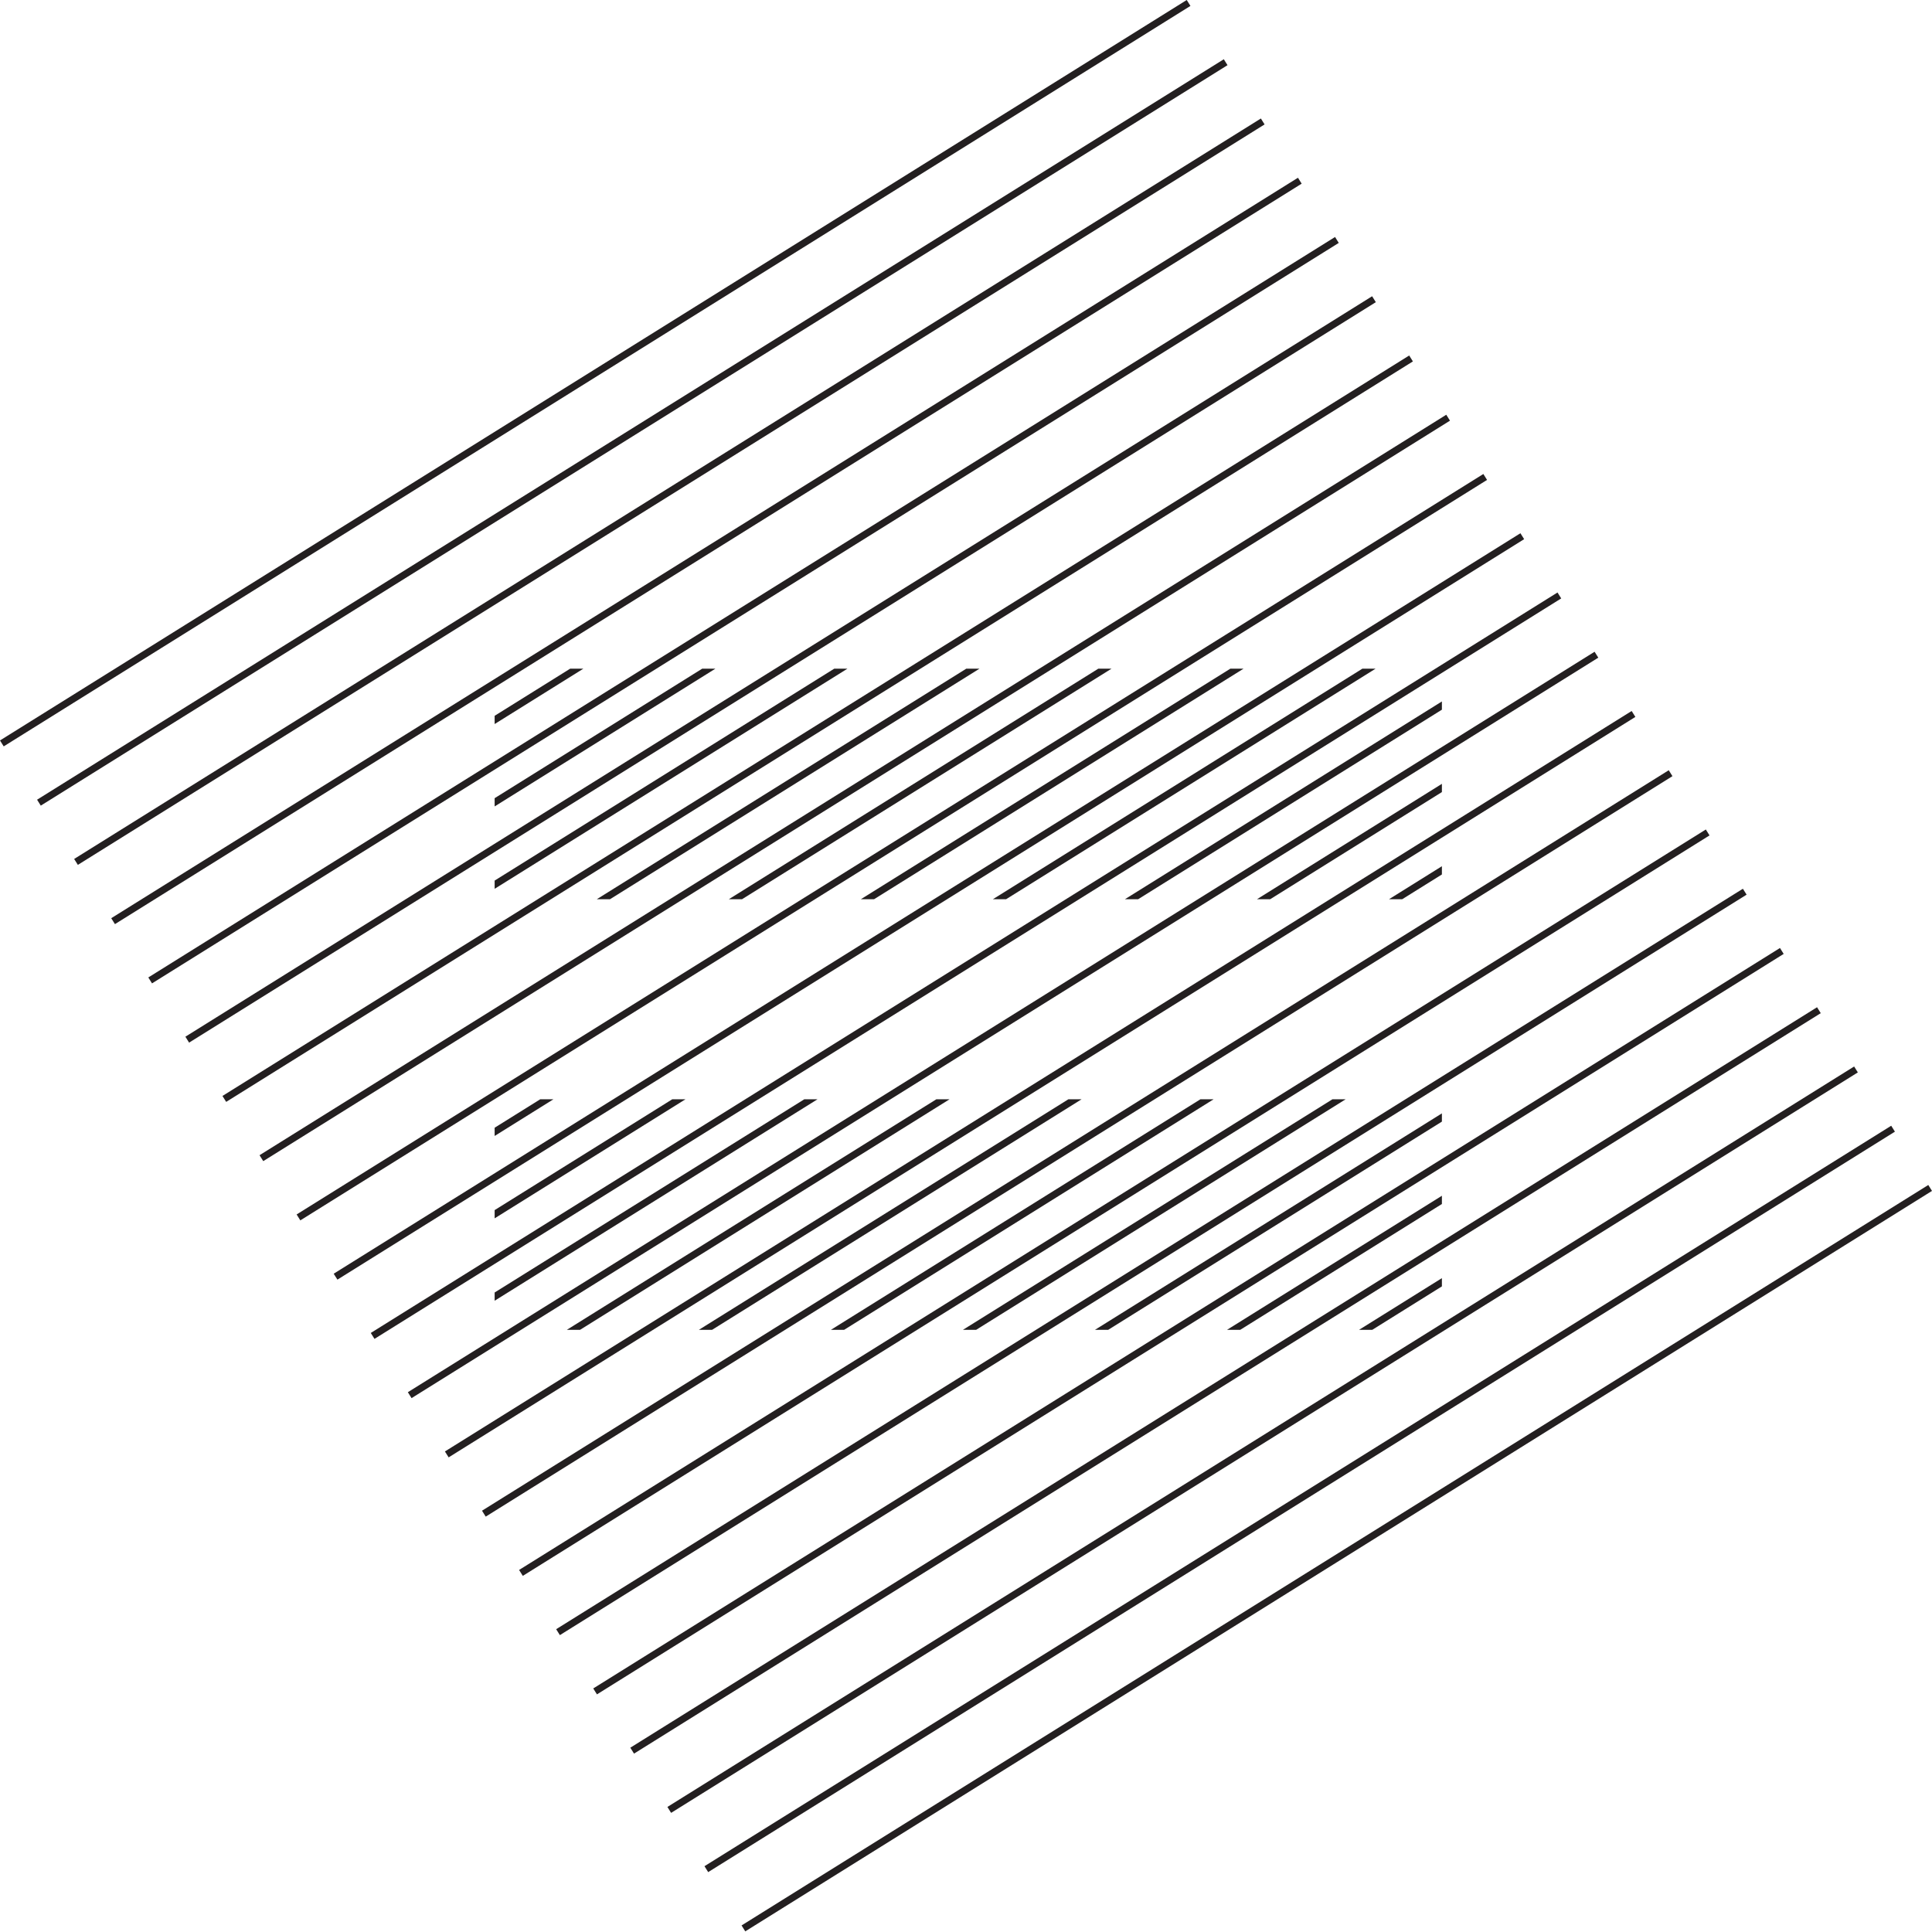
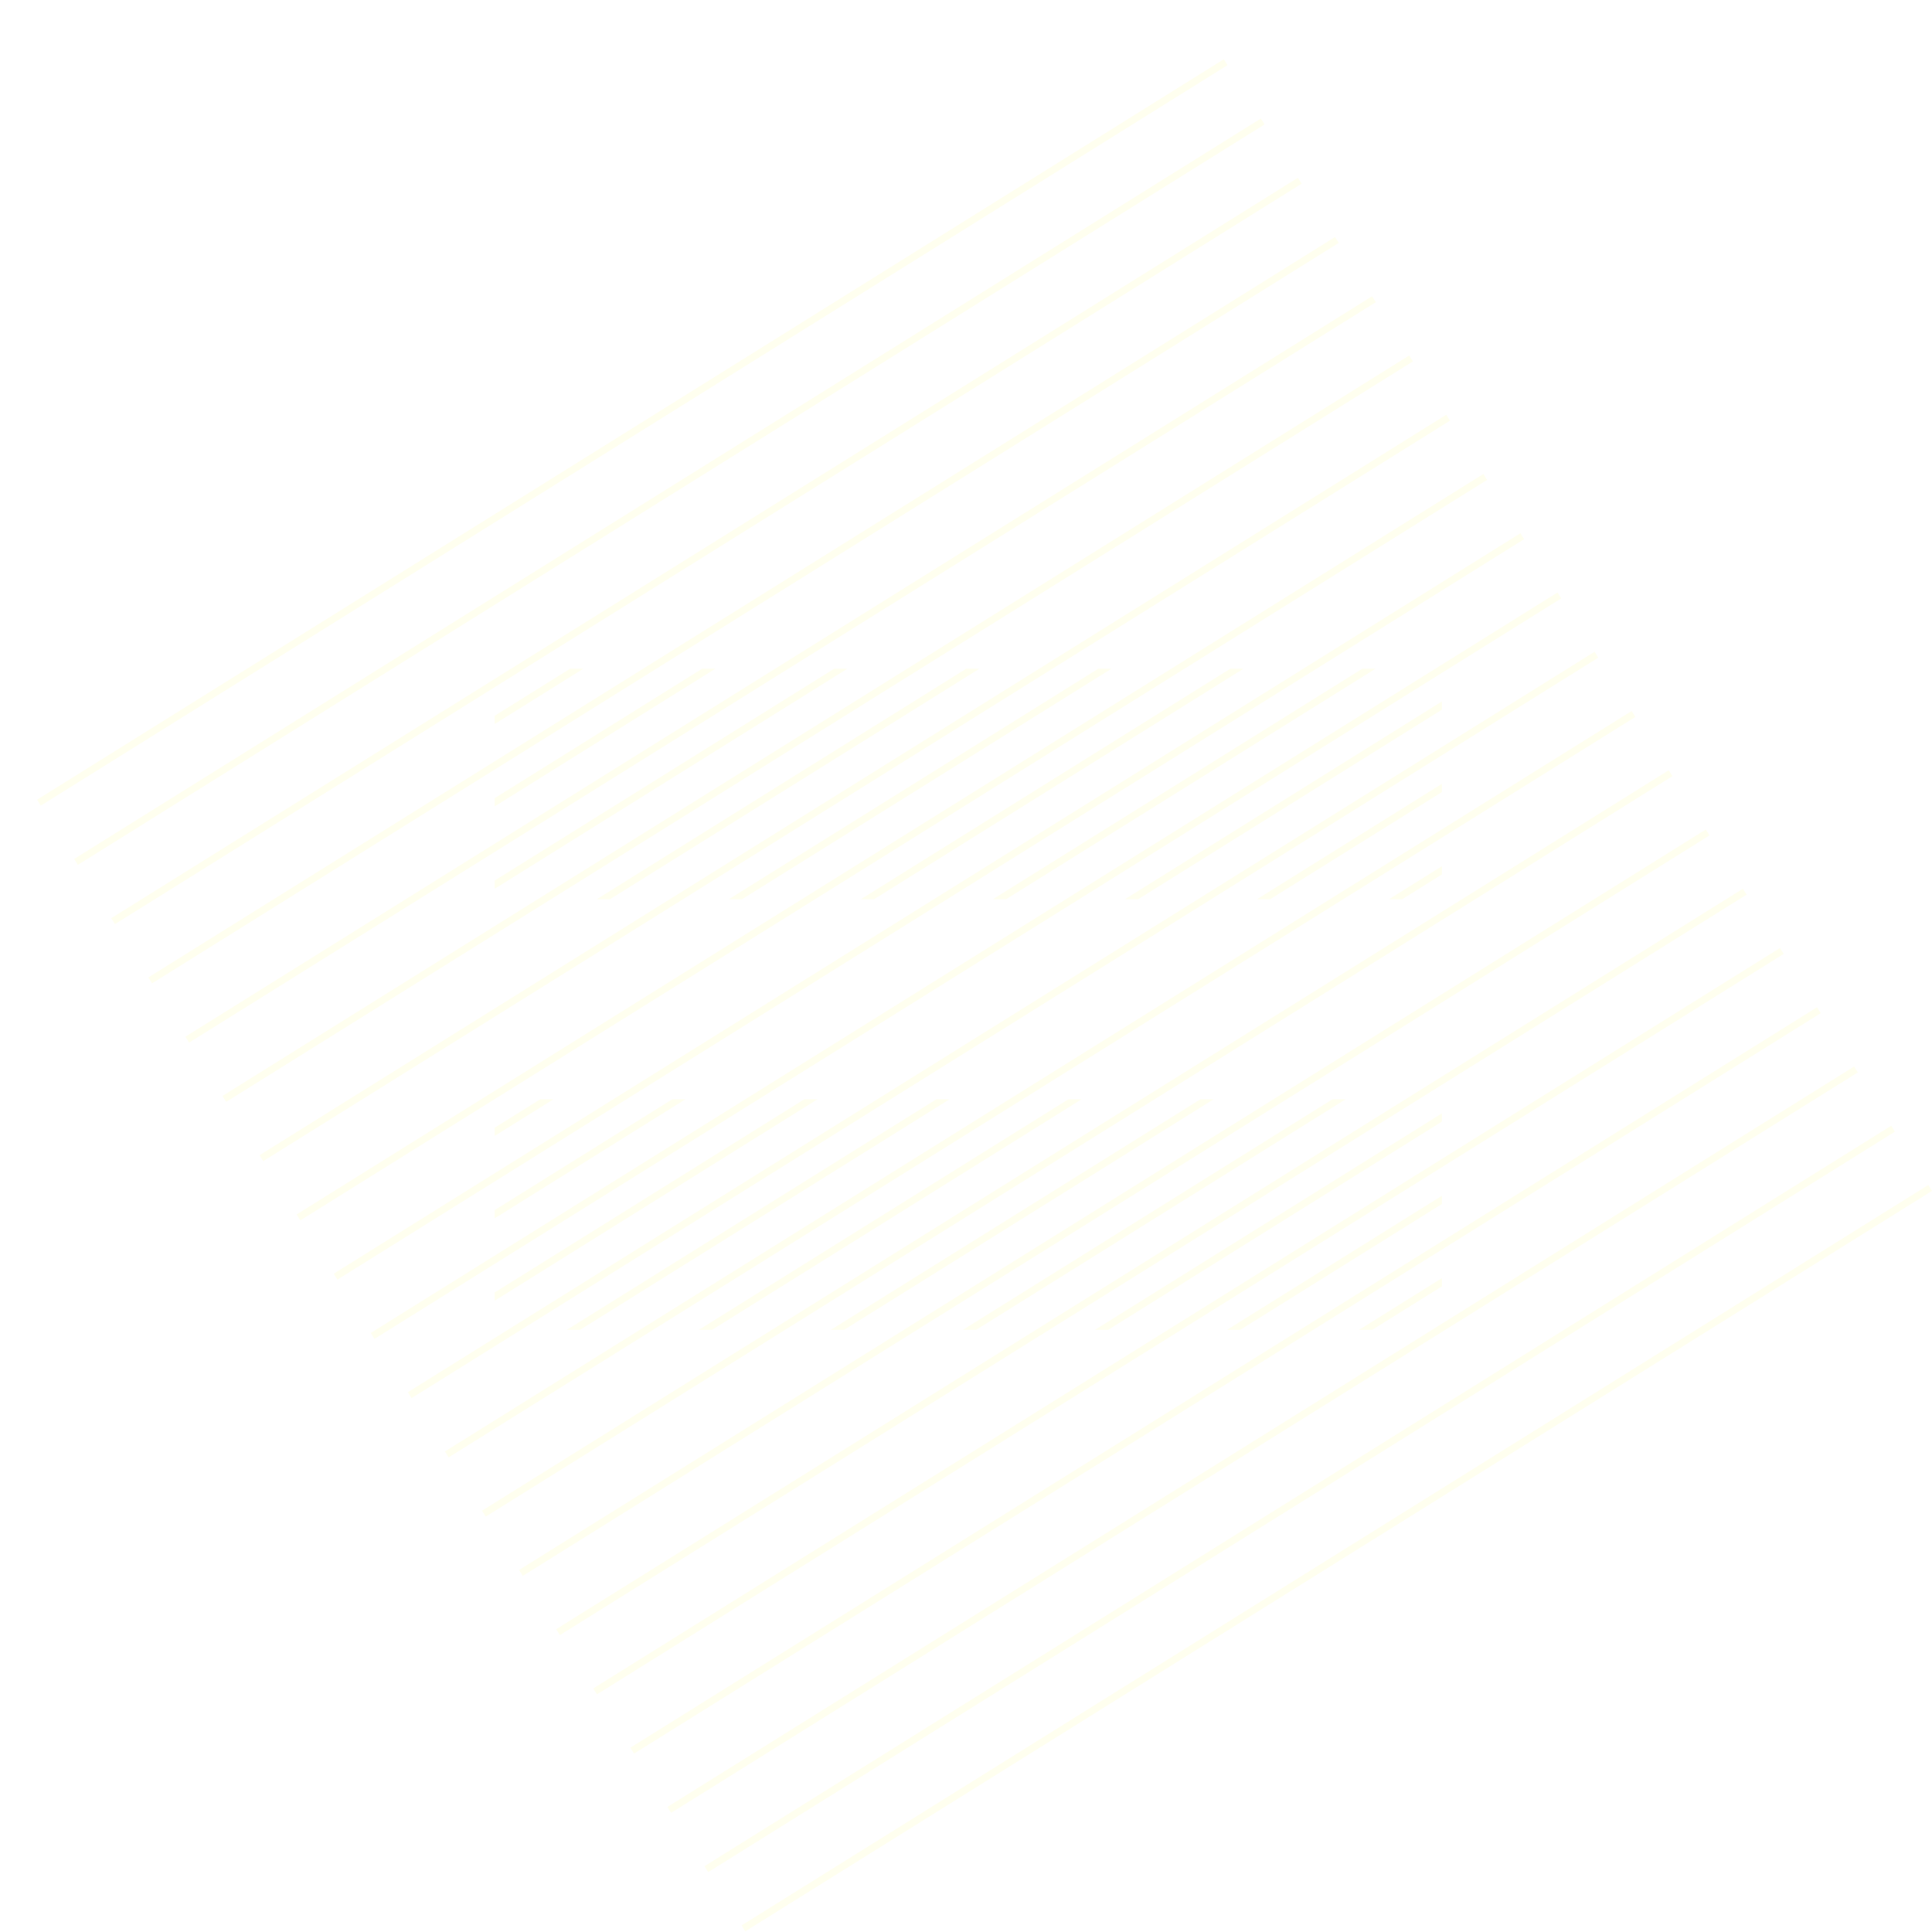
<svg xmlns="http://www.w3.org/2000/svg" width="234.257mm" height="234.18mm" viewBox="0 0 830.043 829.773" id="svg4289" version="1.1">
  <defs id="defs4291">
    <clipPath clipPathUnits="userSpaceOnUse" id="clipPath3617">
      <path d="m 823,258 222,0 0,86 -222,0 0,-86 z" id="path3619" />
    </clipPath>
    <clipPath clipPathUnits="userSpaceOnUse" id="clipPath3549">
      <path d="m 551.009,479.936 325.576,0 0,79.241 -325.576,0 0,-79.241 z" id="path3551" />
    </clipPath>
    <clipPath clipPathUnits="userSpaceOnUse" id="clipPath3481">
      <path d="m 551.009,627.928 325.576,0 0,79.243 -325.576,0 0,-79.243 z" id="path3483" />
    </clipPath>
    <clipPath clipPathUnits="userSpaceOnUse" id="clipPath3393">
      <path d="m 381,263 668,0 0,674 -668,0 0,-674 z" id="path3395" />
    </clipPath>
    <clipPath clipPathUnits="userSpaceOnUse" id="clipPath3381">
      <path d="m 381,263 668,0 0,674 -668,0 0,-674 z" id="path3383" />
    </clipPath>
  </defs>
  <g id="layer1" transform="translate(60.73571,-113.7015)">
-     <g transform="matrix(1.25,0,0,-1.25,-536.9857,1284.951)" id="g3377">
-       <g id="g3379" clip-path="url(#clipPath3381)">
-         <g id="g3385" transform="matrix(2.40485,0,0,2.401303,381.6363,681.4832)">
-           <path d="M 0,0 169.609,105.984" style="fill:none;stroke:#231f20;stroke-width:1;stroke-linecap:butt;stroke-linejoin:miter;stroke-miterlimit:10;stroke-dasharray:none;stroke-opacity:1" id="path3387" />
+     <g transform="matrix(1.25,0,0,-1.25,-536.9857,1284.951)" id="g3389" style="fill:none;fill-opacity:1;stroke:#ffffef;stroke-opacity:1">
+       <g id="g3391" clip-path="url(#clipPath3393)" style="fill:none;fill-opacity:1;stroke:#ffffef;stroke-opacity:1">
+         <g id="g3397" transform="matrix(2.40485,0,0,2.401303,394.3794,661.1192)" style="fill:none;fill-opacity:1;stroke:#ffffef;stroke-opacity:1">
+           <path d="M 0,0 169.609,105.984" style="fill:none;stroke:#ffffef;stroke-width:1;stroke-linecap:butt;stroke-linejoin:miter;stroke-miterlimit:10;stroke-dasharray:none;stroke-opacity:1;fill-opacity:1" id="path3399" />
+         </g>
+         <g id="g3401" transform="matrix(2.40485,0,0,2.401303,407.1222,640.7549)" style="fill:none;fill-opacity:1;stroke:#ffffef;stroke-opacity:1">
+           <path d="M 0,0 169.609,105.984" style="fill:none;stroke:#ffffef;stroke-width:1;stroke-linecap:butt;stroke-linejoin:miter;stroke-miterlimit:10;stroke-dasharray:none;stroke-opacity:1;fill-opacity:1" id="path3403" />
+         </g>
+         <g id="g3405" transform="matrix(2.40485,0,0,2.401303,419.8674,620.3907)" style="fill:none;fill-opacity:1;stroke:#ffffef;stroke-opacity:1">
+           <path d="M 0,0 169.609,105.984" style="fill:none;stroke:#ffffef;stroke-width:1;stroke-linecap:butt;stroke-linejoin:miter;stroke-miterlimit:10;stroke-dasharray:none;stroke-opacity:1;fill-opacity:1" id="path3407" />
+         </g>
+         <g id="g3409" transform="matrix(2.40485,0,0,2.401303,432.6127,600.0267)" style="fill:none;fill-opacity:1;stroke:#ffffef;stroke-opacity:1">
+           <path d="M 0,0 169.609,105.984" style="fill:none;stroke:#ffffef;stroke-width:1;stroke-linecap:butt;stroke-linejoin:miter;stroke-miterlimit:10;stroke-dasharray:none;stroke-opacity:1;fill-opacity:1" id="path3411" />
+         </g>
+         <g id="g3413" transform="matrix(2.40485,0,0,2.401303,445.3555,579.6624)" style="fill:none;fill-opacity:1;stroke:#ffffef;stroke-opacity:1">
+           <path d="M 0,0 169.609,105.984" style="fill:none;stroke:#ffffef;stroke-width:1;stroke-linecap:butt;stroke-linejoin:miter;stroke-miterlimit:10;stroke-dasharray:none;stroke-opacity:1;fill-opacity:1" id="path3415" />
+         </g>
+         <g id="g3417" transform="matrix(2.40485,0,0,2.401303,458.0985,559.2958)" style="fill:none;fill-opacity:1;stroke:#ffffef;stroke-opacity:1">
+           <path d="M 0,0 169.609,105.985" style="fill:none;stroke:#ffffef;stroke-width:1;stroke-linecap:butt;stroke-linejoin:miter;stroke-miterlimit:10;stroke-dasharray:none;stroke-opacity:1;fill-opacity:1" id="path3419" />
+         </g>
+         <g id="g3421" transform="matrix(2.40485,0,0,2.401303,470.8413,538.9318)" style="fill:none;fill-opacity:1;stroke:#ffffef;stroke-opacity:1">
+           <path d="M 0,0 169.609,105.985" style="fill:none;stroke:#ffffef;stroke-width:1;stroke-linecap:butt;stroke-linejoin:miter;stroke-miterlimit:10;stroke-dasharray:none;stroke-opacity:1;fill-opacity:1" id="path3423" />
+         </g>
+         <g id="g3425" transform="matrix(2.40485,0,0,2.401303,483.5866,518.5675)" style="fill:none;fill-opacity:1;stroke:#ffffef;stroke-opacity:1">
+           <path d="M 0,0 169.609,105.985" style="fill:none;stroke:#ffffef;stroke-width:1;stroke-linecap:butt;stroke-linejoin:miter;stroke-miterlimit:10;stroke-dasharray:none;stroke-opacity:1;fill-opacity:1" id="path3427" />
+         </g>
+         <g id="g3429" transform="matrix(2.40485,0,0,2.401303,496.3318,498.2033)" style="fill:none;fill-opacity:1;stroke:#ffffef;stroke-opacity:1">
+           <path d="M 0,0 169.609,105.985" style="fill:none;stroke:#ffffef;stroke-width:1;stroke-linecap:butt;stroke-linejoin:miter;stroke-miterlimit:10;stroke-dasharray:none;stroke-opacity:1;fill-opacity:1" id="path3431" />
+         </g>
+         <g id="g3433" transform="matrix(2.40485,0,0,2.401303,509.0746,477.8393)" style="fill:none;fill-opacity:1;stroke:#ffffef;stroke-opacity:1">
+           <path d="M 0,0 169.609,105.985" style="fill:none;stroke:#ffffef;stroke-width:1;stroke-linecap:butt;stroke-linejoin:miter;stroke-miterlimit:10;stroke-dasharray:none;stroke-opacity:1;fill-opacity:1" id="path3435" />
+         </g>
+         <g id="g3437" transform="matrix(2.40485,0,0,2.401303,521.8177,457.475)" style="fill:none;fill-opacity:1;stroke:#ffffef;stroke-opacity:1">
+           <path d="M 0,0 169.609,105.984" style="fill:none;stroke:#ffffef;stroke-width:1;stroke-linecap:butt;stroke-linejoin:miter;stroke-miterlimit:10;stroke-dasharray:none;stroke-opacity:1;fill-opacity:1" id="path3439" />
+         </g>
+         <g id="g3441" transform="matrix(2.40485,0,0,2.401303,534.5605,437.1108)" style="fill:none;fill-opacity:1;stroke:#ffffef;stroke-opacity:1">
+           <path d="M 0,0 169.609,105.984" style="fill:none;stroke:#ffffef;stroke-width:1;stroke-linecap:butt;stroke-linejoin:miter;stroke-miterlimit:10;stroke-dasharray:none;stroke-opacity:1;fill-opacity:1" id="path3443" />
+         </g>
+         <g id="g3445" transform="matrix(2.40485,0,0,2.401303,547.3057,416.7468)" style="fill:none;fill-opacity:1;stroke:#ffffef;stroke-opacity:1">
+           <path d="M 0,0 169.609,105.984" style="fill:none;stroke:#ffffef;stroke-width:1;stroke-linecap:butt;stroke-linejoin:miter;stroke-miterlimit:10;stroke-dasharray:none;stroke-opacity:1;fill-opacity:1" id="path3447" />
+         </g>
+         <g id="g3449" transform="matrix(2.40485,0,0,2.401303,560.0509,396.3825)" style="fill:none;fill-opacity:1;stroke:#ffffef;stroke-opacity:1">
+           <path d="M 0,0 169.609,105.984" style="fill:none;stroke:#ffffef;stroke-width:1;stroke-linecap:butt;stroke-linejoin:miter;stroke-miterlimit:10;stroke-dasharray:none;stroke-opacity:1;fill-opacity:1" id="path3451" />
+         </g>
+         <g id="g3453" transform="matrix(2.40485,0,0,2.401303,572.7938,376.0183)" style="fill:none;fill-opacity:1;stroke:#ffffef;stroke-opacity:1">
+           <path d="M 0,0 169.609,105.984" style="fill:none;stroke:#ffffef;stroke-width:1;stroke-linecap:butt;stroke-linejoin:miter;stroke-miterlimit:10;stroke-dasharray:none;stroke-opacity:1;fill-opacity:1" id="path3455" />
+         </g>
+         <g id="g3457" transform="matrix(2.40485,0,0,2.401303,585.5368,355.6543)" style="fill:none;fill-opacity:1;stroke:#ffffef;stroke-opacity:1">
+           <path d="M 0,0 169.609,105.984" style="fill:none;stroke:#ffffef;stroke-width:1;stroke-linecap:butt;stroke-linejoin:miter;stroke-miterlimit:10;stroke-dasharray:none;stroke-opacity:1;fill-opacity:1" id="path3459" />
+         </g>
+         <g id="g3461" transform="matrix(2.40485,0,0,2.401303,598.2796,335.29)" style="fill:none;fill-opacity:1;stroke:#ffffef;stroke-opacity:1">
+           <path d="M 0,0 169.609,105.984" style="fill:none;stroke:#ffffef;stroke-width:1;stroke-linecap:butt;stroke-linejoin:miter;stroke-miterlimit:10;stroke-dasharray:none;stroke-opacity:1;fill-opacity:1" id="path3463" />
+         </g>
+         <g id="g3465" transform="matrix(2.40485,0,0,2.401303,611.0249,314.9258)" style="fill:none;fill-opacity:1;stroke:#ffffef;stroke-opacity:1">
+           <path d="M 0,0 169.609,105.984" style="fill:none;stroke:#ffffef;stroke-width:1;stroke-linecap:butt;stroke-linejoin:miter;stroke-miterlimit:10;stroke-dasharray:none;stroke-opacity:1;fill-opacity:1" id="path3467" />
+         </g>
+         <g id="g3469" transform="matrix(2.40485,0,0,2.401303,623.7701,294.5639)" style="fill:none;fill-opacity:1;stroke:#ffffef;stroke-opacity:1">
+           <path d="M 0,0 169.609,105.983" style="fill:none;stroke:#ffffef;stroke-width:1;stroke-linecap:butt;stroke-linejoin:miter;stroke-miterlimit:10;stroke-dasharray:none;stroke-opacity:1;fill-opacity:1" id="path3471" />
+         </g>
+         <g id="g3473" transform="matrix(2.40485,0,0,2.401303,636.5129,274.1999)" style="fill:none;fill-opacity:1;stroke:#ffffef;stroke-opacity:1">
+           <path d="M 0,0 169.609,105.983" style="fill:none;stroke:#ffffef;stroke-width:1;stroke-linecap:butt;stroke-linejoin:miter;stroke-miterlimit:10;stroke-dasharray:none;stroke-opacity:1;fill-opacity:1" id="path3475" />
        </g>
      </g>
    </g>
-     <g transform="matrix(1.25,0,0,-1.25,-536.9857,1284.951)" id="g3389">
-       <g id="g3391" clip-path="url(#clipPath3393)">
-         <g id="g3397" transform="matrix(2.40485,0,0,2.401303,394.3794,661.1192)">
-           <path d="M 0,0 169.609,105.984" style="fill:none;stroke:#231f20;stroke-width:1;stroke-linecap:butt;stroke-linejoin:miter;stroke-miterlimit:10;stroke-dasharray:none;stroke-opacity:1" id="path3399" />
+     <g transform="matrix(1.25,0,0,-1.25,-536.9857,1284.951)" id="g3477" style="fill:none;fill-opacity:1;stroke:#ffffef;stroke-opacity:1">
+       <g id="g3479" clip-path="url(#clipPath3481)" style="fill:none;fill-opacity:1;stroke:#ffffef;stroke-opacity:1">
+         <g id="g3485" transform="matrix(2.40485,0,0,2.401303,385.6031,671.3012)" style="fill:none;fill-opacity:1;stroke:#ffffef;stroke-opacity:1">
+           <path d="M 0,0 169.609,105.984" style="fill:none;stroke:#ffffef;stroke-width:1;stroke-linecap:butt;stroke-linejoin:miter;stroke-miterlimit:10;stroke-dasharray:none;stroke-opacity:1;fill-opacity:1" id="path3487" />
        </g>
-         <g id="g3401" transform="matrix(2.40485,0,0,2.401303,407.1222,640.7549)">
-           <path d="M 0,0 169.609,105.984" style="fill:none;stroke:#231f20;stroke-width:1;stroke-linecap:butt;stroke-linejoin:miter;stroke-miterlimit:10;stroke-dasharray:none;stroke-opacity:1" id="path3403" />
+         <g id="g3489" transform="matrix(2.40485,0,0,2.401303,398.3483,650.9369)" style="fill:none;fill-opacity:1;stroke:#ffffef;stroke-opacity:1">
+           <path d="M 0,0 169.609,105.984" style="fill:none;stroke:#ffffef;stroke-width:1;stroke-linecap:butt;stroke-linejoin:miter;stroke-miterlimit:10;stroke-dasharray:none;stroke-opacity:1;fill-opacity:1" id="path3491" />
        </g>
-         <g id="g3405" transform="matrix(2.40485,0,0,2.401303,419.8674,620.3907)">
-           <path d="M 0,0 169.609,105.984" style="fill:none;stroke:#231f20;stroke-width:1;stroke-linecap:butt;stroke-linejoin:miter;stroke-miterlimit:10;stroke-dasharray:none;stroke-opacity:1" id="path3407" />
+         <g id="g3493" transform="matrix(2.40485,0,0,2.401303,411.0912,630.5729)" style="fill:none;fill-opacity:1;stroke:#ffffef;stroke-opacity:1">
+           <path d="M 0,0 169.609,105.984" style="fill:none;stroke:#ffffef;stroke-width:1;stroke-linecap:butt;stroke-linejoin:miter;stroke-miterlimit:10;stroke-dasharray:none;stroke-opacity:1;fill-opacity:1" id="path3495" />
        </g>
-         <g id="g3409" transform="matrix(2.40485,0,0,2.401303,432.6127,600.0267)">
-           <path d="M 0,0 169.609,105.984" style="fill:none;stroke:#231f20;stroke-width:1;stroke-linecap:butt;stroke-linejoin:miter;stroke-miterlimit:10;stroke-dasharray:none;stroke-opacity:1" id="path3411" />
+         <g id="g3497" transform="matrix(2.40485,0,0,2.401303,423.834,610.2087)" style="fill:none;fill-opacity:1;stroke:#ffffef;stroke-opacity:1">
+           <path d="M 0,0 169.609,105.984" style="fill:none;stroke:#ffffef;stroke-width:1;stroke-linecap:butt;stroke-linejoin:miter;stroke-miterlimit:10;stroke-dasharray:none;stroke-opacity:1;fill-opacity:1" id="path3499" />
        </g>
-         <g id="g3413" transform="matrix(2.40485,0,0,2.401303,445.3555,579.6624)">
-           <path d="M 0,0 169.609,105.984" style="fill:none;stroke:#231f20;stroke-width:1;stroke-linecap:butt;stroke-linejoin:miter;stroke-miterlimit:10;stroke-dasharray:none;stroke-opacity:1" id="path3415" />
+         <g id="g3501" transform="matrix(2.40485,0,0,2.401303,436.577,589.8444)" style="fill:none;fill-opacity:1;stroke:#ffffef;stroke-opacity:1">
+           <path d="M 0,0 169.609,105.984" style="fill:none;stroke:#ffffef;stroke-width:1;stroke-linecap:butt;stroke-linejoin:miter;stroke-miterlimit:10;stroke-dasharray:none;stroke-opacity:1;fill-opacity:1" id="path3503" />
        </g>
-         <g id="g3417" transform="matrix(2.40485,0,0,2.401303,458.0985,559.2958)">
-           <path d="M 0,0 169.609,105.985" style="fill:none;stroke:#231f20;stroke-width:1;stroke-linecap:butt;stroke-linejoin:miter;stroke-miterlimit:10;stroke-dasharray:none;stroke-opacity:1" id="path3419" />
+         <g id="g3505" transform="matrix(2.40485,0,0,2.401303,449.3223,569.478)" style="fill:none;fill-opacity:1;stroke:#ffffef;stroke-opacity:1">
+           <path d="M 0,0 169.609,105.985" style="fill:none;stroke:#ffffef;stroke-width:1;stroke-linecap:butt;stroke-linejoin:miter;stroke-miterlimit:10;stroke-dasharray:none;stroke-opacity:1;fill-opacity:1" id="path3507" />
        </g>
-         <g id="g3421" transform="matrix(2.40485,0,0,2.401303,470.8413,538.9318)">
-           <path d="M 0,0 169.609,105.985" style="fill:none;stroke:#231f20;stroke-width:1;stroke-linecap:butt;stroke-linejoin:miter;stroke-miterlimit:10;stroke-dasharray:none;stroke-opacity:1" id="path3423" />
+         <g id="g3509" transform="matrix(2.40485,0,0,2.401303,462.0675,549.1138)" style="fill:none;fill-opacity:1;stroke:#ffffef;stroke-opacity:1">
+           <path d="M 0,0 169.609,105.985" style="fill:none;stroke:#ffffef;stroke-width:1;stroke-linecap:butt;stroke-linejoin:miter;stroke-miterlimit:10;stroke-dasharray:none;stroke-opacity:1;fill-opacity:1" id="path3511" />
        </g>
-         <g id="g3425" transform="matrix(2.40485,0,0,2.401303,483.5866,518.5675)">
-           <path d="M 0,0 169.609,105.985" style="fill:none;stroke:#231f20;stroke-width:1;stroke-linecap:butt;stroke-linejoin:miter;stroke-miterlimit:10;stroke-dasharray:none;stroke-opacity:1" id="path3427" />
+         <g id="g3513" transform="matrix(2.40485,0,0,2.401303,474.8103,528.7495)" style="fill:none;fill-opacity:1;stroke:#ffffef;stroke-opacity:1">
+           <path d="M 0,0 169.609,105.985" style="fill:none;stroke:#ffffef;stroke-width:1;stroke-linecap:butt;stroke-linejoin:miter;stroke-miterlimit:10;stroke-dasharray:none;stroke-opacity:1;fill-opacity:1" id="path3515" />
        </g>
-         <g id="g3429" transform="matrix(2.40485,0,0,2.401303,496.3318,498.2033)">
-           <path d="M 0,0 169.609,105.985" style="fill:none;stroke:#231f20;stroke-width:1;stroke-linecap:butt;stroke-linejoin:miter;stroke-miterlimit:10;stroke-dasharray:none;stroke-opacity:1" id="path3431" />
+         <g id="g3517" transform="matrix(2.40485,0,0,2.401303,487.5531,508.3855)" style="fill:none;fill-opacity:1;stroke:#ffffef;stroke-opacity:1">
+           <path d="M 0,0 169.609,105.985" style="fill:none;stroke:#ffffef;stroke-width:1;stroke-linecap:butt;stroke-linejoin:miter;stroke-miterlimit:10;stroke-dasharray:none;stroke-opacity:1;fill-opacity:1" id="path3519" />
        </g>
-         <g id="g3433" transform="matrix(2.40485,0,0,2.401303,509.0746,477.8393)">
-           <path d="M 0,0 169.609,105.985" style="fill:none;stroke:#231f20;stroke-width:1;stroke-linecap:butt;stroke-linejoin:miter;stroke-miterlimit:10;stroke-dasharray:none;stroke-opacity:1" id="path3435" />
+         <g id="g3521" transform="matrix(2.40485,0,0,2.401303,500.296,488.0213)" style="fill:none;fill-opacity:1;stroke:#ffffef;stroke-opacity:1">
+           <path d="M 0,0 169.609,105.985" style="fill:none;stroke:#ffffef;stroke-width:1;stroke-linecap:butt;stroke-linejoin:miter;stroke-miterlimit:10;stroke-dasharray:none;stroke-opacity:1;fill-opacity:1" id="path3523" />
        </g>
-         <g id="g3437" transform="matrix(2.40485,0,0,2.401303,521.8177,457.475)">
-           <path d="M 0,0 169.609,105.984" style="fill:none;stroke:#231f20;stroke-width:1;stroke-linecap:butt;stroke-linejoin:miter;stroke-miterlimit:10;stroke-dasharray:none;stroke-opacity:1" id="path3439" />
+         <g id="g3525" transform="matrix(2.40485,0,0,2.401303,513.0414,467.657)" style="fill:none;fill-opacity:1;stroke:#ffffef;stroke-opacity:1">
+           <path d="M 0,0 169.609,105.985" style="fill:none;stroke:#ffffef;stroke-width:1;stroke-linecap:butt;stroke-linejoin:miter;stroke-miterlimit:10;stroke-dasharray:none;stroke-opacity:1;fill-opacity:1" id="path3527" />
        </g>
-         <g id="g3441" transform="matrix(2.40485,0,0,2.401303,534.5605,437.1108)">
-           <path d="M 0,0 169.609,105.984" style="fill:none;stroke:#231f20;stroke-width:1;stroke-linecap:butt;stroke-linejoin:miter;stroke-miterlimit:10;stroke-dasharray:none;stroke-opacity:1" id="path3443" />
+         <g id="g3529" transform="matrix(2.40485,0,0,2.401303,525.7866,447.293)" style="fill:none;fill-opacity:1;stroke:#ffffef;stroke-opacity:1">
+           <path d="M 0,0 169.609,105.984" style="fill:none;stroke:#ffffef;stroke-width:1;stroke-linecap:butt;stroke-linejoin:miter;stroke-miterlimit:10;stroke-dasharray:none;stroke-opacity:1;fill-opacity:1" id="path3531" />
        </g>
-         <g id="g3445" transform="matrix(2.40485,0,0,2.401303,547.3057,416.7468)">
-           <path d="M 0,0 169.609,105.984" style="fill:none;stroke:#231f20;stroke-width:1;stroke-linecap:butt;stroke-linejoin:miter;stroke-miterlimit:10;stroke-dasharray:none;stroke-opacity:1" id="path3447" />
+         <g id="g3533" transform="matrix(2.40485,0,0,2.401303,538.5295,426.9288)" style="fill:none;fill-opacity:1;stroke:#ffffef;stroke-opacity:1">
+           <path d="M 0,0 169.609,105.984" style="fill:none;stroke:#ffffef;stroke-width:1;stroke-linecap:butt;stroke-linejoin:miter;stroke-miterlimit:10;stroke-dasharray:none;stroke-opacity:1;fill-opacity:1" id="path3535" />
        </g>
-         <g id="g3449" transform="matrix(2.40485,0,0,2.401303,560.0509,396.3825)">
-           <path d="M 0,0 169.609,105.984" style="fill:none;stroke:#231f20;stroke-width:1;stroke-linecap:butt;stroke-linejoin:miter;stroke-miterlimit:10;stroke-dasharray:none;stroke-opacity:1" id="path3451" />
+         <g id="g3537" transform="matrix(2.40485,0,0,2.401303,551.2723,406.5645)" style="fill:none;fill-opacity:1;stroke:#ffffef;stroke-opacity:1">
+           <path d="M 0,0 169.609,105.984" style="fill:none;stroke:#ffffef;stroke-width:1;stroke-linecap:butt;stroke-linejoin:miter;stroke-miterlimit:10;stroke-dasharray:none;stroke-opacity:1;fill-opacity:1" id="path3539" />
        </g>
-         <g id="g3453" transform="matrix(2.40485,0,0,2.401303,572.7938,376.0183)">
-           <path d="M 0,0 169.609,105.984" style="fill:none;stroke:#231f20;stroke-width:1;stroke-linecap:butt;stroke-linejoin:miter;stroke-miterlimit:10;stroke-dasharray:none;stroke-opacity:1" id="path3455" />
-         </g>
-         <g id="g3457" transform="matrix(2.40485,0,0,2.401303,585.5368,355.6543)">
-           <path d="M 0,0 169.609,105.984" style="fill:none;stroke:#231f20;stroke-width:1;stroke-linecap:butt;stroke-linejoin:miter;stroke-miterlimit:10;stroke-dasharray:none;stroke-opacity:1" id="path3459" />
-         </g>
-         <g id="g3461" transform="matrix(2.40485,0,0,2.401303,598.2796,335.29)">
-           <path d="M 0,0 169.609,105.984" style="fill:none;stroke:#231f20;stroke-width:1;stroke-linecap:butt;stroke-linejoin:miter;stroke-miterlimit:10;stroke-dasharray:none;stroke-opacity:1" id="path3463" />
-         </g>
-         <g id="g3465" transform="matrix(2.40485,0,0,2.401303,611.0249,314.9258)">
-           <path d="M 0,0 169.609,105.984" style="fill:none;stroke:#231f20;stroke-width:1;stroke-linecap:butt;stroke-linejoin:miter;stroke-miterlimit:10;stroke-dasharray:none;stroke-opacity:1" id="path3467" />
-         </g>
-         <g id="g3469" transform="matrix(2.40485,0,0,2.401303,623.7701,294.5639)">
-           <path d="M 0,0 169.609,105.983" style="fill:none;stroke:#231f20;stroke-width:1;stroke-linecap:butt;stroke-linejoin:miter;stroke-miterlimit:10;stroke-dasharray:none;stroke-opacity:1" id="path3471" />
-         </g>
-         <g id="g3473" transform="matrix(2.40485,0,0,2.401303,636.5129,274.1999)">
-           <path d="M 0,0 169.609,105.983" style="fill:none;stroke:#231f20;stroke-width:1;stroke-linecap:butt;stroke-linejoin:miter;stroke-miterlimit:10;stroke-dasharray:none;stroke-opacity:1" id="path3475" />
+         <g id="g3541" transform="matrix(2.40485,0,0,2.401303,564.0151,386.2005)" style="fill:none;fill-opacity:1;stroke:#ffffef;stroke-opacity:1">
+           <path d="M 0,0 169.609,105.984" style="fill:none;stroke:#ffffef;stroke-width:1;stroke-linecap:butt;stroke-linejoin:miter;stroke-miterlimit:10;stroke-dasharray:none;stroke-opacity:1;fill-opacity:1" id="path3543" />
        </g>
      </g>
    </g>
-     <g transform="matrix(1.25,0,0,-1.25,-536.9857,1284.951)" id="g3477">
-       <g id="g3479" clip-path="url(#clipPath3481)">
-         <g id="g3485" transform="matrix(2.40485,0,0,2.401303,385.6031,671.3012)">
-           <path d="M 0,0 169.609,105.984" style="fill:none;stroke:#231f20;stroke-width:1;stroke-linecap:butt;stroke-linejoin:miter;stroke-miterlimit:10;stroke-dasharray:none;stroke-opacity:1" id="path3487" />
+     <g transform="matrix(1.25,0,0,-1.25,-536.9857,1284.951)" id="g3545" style="fill:none;fill-opacity:1;stroke:#ffffef;stroke-opacity:1">
+       <g id="g3547" clip-path="url(#clipPath3549)" style="fill:none;fill-opacity:1;stroke:#ffffef;stroke-opacity:1">
+         <g id="g3553" transform="matrix(2.40485,0,0,2.401303,462.0675,549.1138)" style="fill:none;fill-opacity:1;stroke:#ffffef;stroke-opacity:1">
+           <path d="M 0,0 169.609,105.985" style="fill:none;stroke:#ffffef;stroke-width:1;stroke-linecap:butt;stroke-linejoin:miter;stroke-miterlimit:10;stroke-dasharray:none;stroke-opacity:1;fill-opacity:1" id="path3555" />
        </g>
-         <g id="g3489" transform="matrix(2.40485,0,0,2.401303,398.3483,650.9369)">
-           <path d="M 0,0 169.609,105.984" style="fill:none;stroke:#231f20;stroke-width:1;stroke-linecap:butt;stroke-linejoin:miter;stroke-miterlimit:10;stroke-dasharray:none;stroke-opacity:1" id="path3491" />
+         <g id="g3557" transform="matrix(2.40485,0,0,2.401303,474.8103,528.7495)" style="fill:none;fill-opacity:1;stroke:#ffffef;stroke-opacity:1">
+           <path d="M 0,0 169.609,105.985" style="fill:none;stroke:#ffffef;stroke-width:1;stroke-linecap:butt;stroke-linejoin:miter;stroke-miterlimit:10;stroke-dasharray:none;stroke-opacity:1;fill-opacity:1" id="path3559" />
        </g>
-         <g id="g3493" transform="matrix(2.40485,0,0,2.401303,411.0912,630.5729)">
-           <path d="M 0,0 169.609,105.984" style="fill:none;stroke:#231f20;stroke-width:1;stroke-linecap:butt;stroke-linejoin:miter;stroke-miterlimit:10;stroke-dasharray:none;stroke-opacity:1" id="path3495" />
+         <g id="g3561" transform="matrix(2.40485,0,0,2.401303,487.5531,508.3855)" style="fill:none;fill-opacity:1;stroke:#ffffef;stroke-opacity:1">
+           <path d="M 0,0 169.609,105.985" style="fill:none;stroke:#ffffef;stroke-width:1;stroke-linecap:butt;stroke-linejoin:miter;stroke-miterlimit:10;stroke-dasharray:none;stroke-opacity:1;fill-opacity:1" id="path3563" />
        </g>
-         <g id="g3497" transform="matrix(2.40485,0,0,2.401303,423.834,610.2087)">
-           <path d="M 0,0 169.609,105.984" style="fill:none;stroke:#231f20;stroke-width:1;stroke-linecap:butt;stroke-linejoin:miter;stroke-miterlimit:10;stroke-dasharray:none;stroke-opacity:1" id="path3499" />
+         <g id="g3565" transform="matrix(2.40485,0,0,2.401303,500.296,488.0213)" style="fill:none;fill-opacity:1;stroke:#ffffef;stroke-opacity:1">
+           <path d="M 0,0 169.609,105.985" style="fill:none;stroke:#ffffef;stroke-width:1;stroke-linecap:butt;stroke-linejoin:miter;stroke-miterlimit:10;stroke-dasharray:none;stroke-opacity:1;fill-opacity:1" id="path3567" />
        </g>
-         <g id="g3501" transform="matrix(2.40485,0,0,2.401303,436.577,589.8444)">
-           <path d="M 0,0 169.609,105.984" style="fill:none;stroke:#231f20;stroke-width:1;stroke-linecap:butt;stroke-linejoin:miter;stroke-miterlimit:10;stroke-dasharray:none;stroke-opacity:1" id="path3503" />
+         <g id="g3569" transform="matrix(2.40485,0,0,2.401303,513.0414,467.657)" style="fill:none;fill-opacity:1;stroke:#ffffef;stroke-opacity:1">
+           <path d="M 0,0 169.609,105.985" style="fill:none;stroke:#ffffef;stroke-width:1;stroke-linecap:butt;stroke-linejoin:miter;stroke-miterlimit:10;stroke-dasharray:none;stroke-opacity:1;fill-opacity:1" id="path3571" />
        </g>
-         <g id="g3505" transform="matrix(2.40485,0,0,2.401303,449.3223,569.478)">
-           <path d="M 0,0 169.609,105.985" style="fill:none;stroke:#231f20;stroke-width:1;stroke-linecap:butt;stroke-linejoin:miter;stroke-miterlimit:10;stroke-dasharray:none;stroke-opacity:1" id="path3507" />
+         <g id="g3573" transform="matrix(2.40485,0,0,2.401303,525.7866,447.293)" style="fill:none;fill-opacity:1;stroke:#ffffef;stroke-opacity:1">
+           <path d="M 0,0 169.609,105.984" style="fill:none;stroke:#ffffef;stroke-width:1;stroke-linecap:butt;stroke-linejoin:miter;stroke-miterlimit:10;stroke-dasharray:none;stroke-opacity:1;fill-opacity:1" id="path3575" />
        </g>
-         <g id="g3509" transform="matrix(2.40485,0,0,2.401303,462.0675,549.1138)">
-           <path d="M 0,0 169.609,105.985" style="fill:none;stroke:#231f20;stroke-width:1;stroke-linecap:butt;stroke-linejoin:miter;stroke-miterlimit:10;stroke-dasharray:none;stroke-opacity:1" id="path3511" />
+         <g id="g3577" transform="matrix(2.40485,0,0,2.401303,538.5295,426.9288)" style="fill:none;fill-opacity:1;stroke:#ffffef;stroke-opacity:1">
+           <path d="M 0,0 169.609,105.984" style="fill:none;stroke:#ffffef;stroke-width:1;stroke-linecap:butt;stroke-linejoin:miter;stroke-miterlimit:10;stroke-dasharray:none;stroke-opacity:1;fill-opacity:1" id="path3579" />
        </g>
-         <g id="g3513" transform="matrix(2.40485,0,0,2.401303,474.8103,528.7495)">
-           <path d="M 0,0 169.609,105.985" style="fill:none;stroke:#231f20;stroke-width:1;stroke-linecap:butt;stroke-linejoin:miter;stroke-miterlimit:10;stroke-dasharray:none;stroke-opacity:1" id="path3515" />
+         <g id="g3581" transform="matrix(2.40485,0,0,2.401303,551.2723,406.5645)" style="fill:none;fill-opacity:1;stroke:#ffffef;stroke-opacity:1">
+           <path d="M 0,0 169.609,105.984" style="fill:none;stroke:#ffffef;stroke-width:1;stroke-linecap:butt;stroke-linejoin:miter;stroke-miterlimit:10;stroke-dasharray:none;stroke-opacity:1;fill-opacity:1" id="path3583" />
        </g>
-         <g id="g3517" transform="matrix(2.40485,0,0,2.401303,487.5531,508.3855)">
-           <path d="M 0,0 169.609,105.985" style="fill:none;stroke:#231f20;stroke-width:1;stroke-linecap:butt;stroke-linejoin:miter;stroke-miterlimit:10;stroke-dasharray:none;stroke-opacity:1" id="path3519" />
+         <g id="g3585" transform="matrix(2.40485,0,0,2.401303,564.0151,386.2005)" style="fill:none;fill-opacity:1;stroke:#ffffef;stroke-opacity:1">
+           <path d="M 0,0 169.609,105.984" style="fill:none;stroke:#ffffef;stroke-width:1;stroke-linecap:butt;stroke-linejoin:miter;stroke-miterlimit:10;stroke-dasharray:none;stroke-opacity:1;fill-opacity:1" id="path3587" />
        </g>
-         <g id="g3521" transform="matrix(2.40485,0,0,2.401303,500.296,488.0213)">
-           <path d="M 0,0 169.609,105.985" style="fill:none;stroke:#231f20;stroke-width:1;stroke-linecap:butt;stroke-linejoin:miter;stroke-miterlimit:10;stroke-dasharray:none;stroke-opacity:1" id="path3523" />
+         <g id="g3589" transform="matrix(2.40485,0,0,2.401303,576.7603,365.8363)" style="fill:none;fill-opacity:1;stroke:#ffffef;stroke-opacity:1">
+           <path d="M 0,0 169.609,105.984" style="fill:none;stroke:#ffffef;stroke-width:1;stroke-linecap:butt;stroke-linejoin:miter;stroke-miterlimit:10;stroke-dasharray:none;stroke-opacity:1;fill-opacity:1" id="path3591" />
        </g>
-         <g id="g3525" transform="matrix(2.40485,0,0,2.401303,513.0414,467.657)">
-           <path d="M 0,0 169.609,105.985" style="fill:none;stroke:#231f20;stroke-width:1;stroke-linecap:butt;stroke-linejoin:miter;stroke-miterlimit:10;stroke-dasharray:none;stroke-opacity:1" id="path3527" />
+         <g id="g3593" transform="matrix(2.40485,0,0,2.401303,589.5055,345.472)" style="fill:none;fill-opacity:1;stroke:#ffffef;stroke-opacity:1">
+           <path d="M 0,0 169.609,105.984" style="fill:none;stroke:#ffffef;stroke-width:1;stroke-linecap:butt;stroke-linejoin:miter;stroke-miterlimit:10;stroke-dasharray:none;stroke-opacity:1;fill-opacity:1" id="path3595" />
        </g>
-         <g id="g3529" transform="matrix(2.40485,0,0,2.401303,525.7866,447.293)">
-           <path d="M 0,0 169.609,105.984" style="fill:none;stroke:#231f20;stroke-width:1;stroke-linecap:butt;stroke-linejoin:miter;stroke-miterlimit:10;stroke-dasharray:none;stroke-opacity:1" id="path3531" />
+         <g id="g3597" transform="matrix(2.40485,0,0,2.401303,602.2486,325.108)" style="fill:none;fill-opacity:1;stroke:#ffffef;stroke-opacity:1">
+           <path d="M 0,0 169.609,105.984" style="fill:none;stroke:#ffffef;stroke-width:1;stroke-linecap:butt;stroke-linejoin:miter;stroke-miterlimit:10;stroke-dasharray:none;stroke-opacity:1;fill-opacity:1" id="path3599" />
        </g>
-         <g id="g3533" transform="matrix(2.40485,0,0,2.401303,538.5295,426.9288)">
-           <path d="M 0,0 169.609,105.984" style="fill:none;stroke:#231f20;stroke-width:1;stroke-linecap:butt;stroke-linejoin:miter;stroke-miterlimit:10;stroke-dasharray:none;stroke-opacity:1" id="path3535" />
+         <g id="g3601" transform="matrix(2.40485,0,0,2.401303,614.9914,304.7462)" style="fill:none;fill-opacity:1;stroke:#ffffef;stroke-opacity:1">
+           <path d="M 0,0 169.609,105.983" style="fill:none;stroke:#ffffef;stroke-width:1;stroke-linecap:butt;stroke-linejoin:miter;stroke-miterlimit:10;stroke-dasharray:none;stroke-opacity:1;fill-opacity:1" id="path3603" />
        </g>
-         <g id="g3537" transform="matrix(2.40485,0,0,2.401303,551.2723,406.5645)">
-           <path d="M 0,0 169.609,105.984" style="fill:none;stroke:#231f20;stroke-width:1;stroke-linecap:butt;stroke-linejoin:miter;stroke-miterlimit:10;stroke-dasharray:none;stroke-opacity:1" id="path3539" />
+         <g id="g3605" transform="matrix(2.40485,0,0,2.401303,627.7342,284.3819)" style="fill:none;fill-opacity:1;stroke:#ffffef;stroke-opacity:1">
+           <path d="M 0,0 169.609,105.983" style="fill:none;stroke:#ffffef;stroke-width:1;stroke-linecap:butt;stroke-linejoin:miter;stroke-miterlimit:10;stroke-dasharray:none;stroke-opacity:1;fill-opacity:1" id="path3607" />
        </g>
-         <g id="g3541" transform="matrix(2.40485,0,0,2.401303,564.0151,386.2005)">
-           <path d="M 0,0 169.609,105.984" style="fill:none;stroke:#231f20;stroke-width:1;stroke-linecap:butt;stroke-linejoin:miter;stroke-miterlimit:10;stroke-dasharray:none;stroke-opacity:1" id="path3543" />
-         </g>
-       </g>
-     </g>
-     <g transform="matrix(1.25,0,0,-1.25,-536.9857,1284.951)" id="g3545">
-       <g id="g3547" clip-path="url(#clipPath3549)">
-         <g id="g3553" transform="matrix(2.40485,0,0,2.401303,462.0675,549.1138)">
-           <path d="M 0,0 169.609,105.985" style="fill:none;stroke:#231f20;stroke-width:1;stroke-linecap:butt;stroke-linejoin:miter;stroke-miterlimit:10;stroke-dasharray:none;stroke-opacity:1" id="path3555" />
-         </g>
-         <g id="g3557" transform="matrix(2.40485,0,0,2.401303,474.8103,528.7495)">
-           <path d="M 0,0 169.609,105.985" style="fill:none;stroke:#231f20;stroke-width:1;stroke-linecap:butt;stroke-linejoin:miter;stroke-miterlimit:10;stroke-dasharray:none;stroke-opacity:1" id="path3559" />
-         </g>
-         <g id="g3561" transform="matrix(2.40485,0,0,2.401303,487.5531,508.3855)">
-           <path d="M 0,0 169.609,105.985" style="fill:none;stroke:#231f20;stroke-width:1;stroke-linecap:butt;stroke-linejoin:miter;stroke-miterlimit:10;stroke-dasharray:none;stroke-opacity:1" id="path3563" />
-         </g>
-         <g id="g3565" transform="matrix(2.40485,0,0,2.401303,500.296,488.0213)">
-           <path d="M 0,0 169.609,105.985" style="fill:none;stroke:#231f20;stroke-width:1;stroke-linecap:butt;stroke-linejoin:miter;stroke-miterlimit:10;stroke-dasharray:none;stroke-opacity:1" id="path3567" />
-         </g>
-         <g id="g3569" transform="matrix(2.40485,0,0,2.401303,513.0414,467.657)">
-           <path d="M 0,0 169.609,105.985" style="fill:none;stroke:#231f20;stroke-width:1;stroke-linecap:butt;stroke-linejoin:miter;stroke-miterlimit:10;stroke-dasharray:none;stroke-opacity:1" id="path3571" />
-         </g>
-         <g id="g3573" transform="matrix(2.40485,0,0,2.401303,525.7866,447.293)">
-           <path d="M 0,0 169.609,105.984" style="fill:none;stroke:#231f20;stroke-width:1;stroke-linecap:butt;stroke-linejoin:miter;stroke-miterlimit:10;stroke-dasharray:none;stroke-opacity:1" id="path3575" />
-         </g>
-         <g id="g3577" transform="matrix(2.40485,0,0,2.401303,538.5295,426.9288)">
-           <path d="M 0,0 169.609,105.984" style="fill:none;stroke:#231f20;stroke-width:1;stroke-linecap:butt;stroke-linejoin:miter;stroke-miterlimit:10;stroke-dasharray:none;stroke-opacity:1" id="path3579" />
-         </g>
-         <g id="g3581" transform="matrix(2.40485,0,0,2.401303,551.2723,406.5645)">
-           <path d="M 0,0 169.609,105.984" style="fill:none;stroke:#231f20;stroke-width:1;stroke-linecap:butt;stroke-linejoin:miter;stroke-miterlimit:10;stroke-dasharray:none;stroke-opacity:1" id="path3583" />
-         </g>
-         <g id="g3585" transform="matrix(2.40485,0,0,2.401303,564.0151,386.2005)">
-           <path d="M 0,0 169.609,105.984" style="fill:none;stroke:#231f20;stroke-width:1;stroke-linecap:butt;stroke-linejoin:miter;stroke-miterlimit:10;stroke-dasharray:none;stroke-opacity:1" id="path3587" />
-         </g>
-         <g id="g3589" transform="matrix(2.40485,0,0,2.401303,576.7603,365.8363)">
-           <path d="M 0,0 169.609,105.984" style="fill:none;stroke:#231f20;stroke-width:1;stroke-linecap:butt;stroke-linejoin:miter;stroke-miterlimit:10;stroke-dasharray:none;stroke-opacity:1" id="path3591" />
-         </g>
-         <g id="g3593" transform="matrix(2.40485,0,0,2.401303,589.5055,345.472)">
-           <path d="M 0,0 169.609,105.984" style="fill:none;stroke:#231f20;stroke-width:1;stroke-linecap:butt;stroke-linejoin:miter;stroke-miterlimit:10;stroke-dasharray:none;stroke-opacity:1" id="path3595" />
-         </g>
-         <g id="g3597" transform="matrix(2.40485,0,0,2.401303,602.2486,325.108)">
-           <path d="M 0,0 169.609,105.984" style="fill:none;stroke:#231f20;stroke-width:1;stroke-linecap:butt;stroke-linejoin:miter;stroke-miterlimit:10;stroke-dasharray:none;stroke-opacity:1" id="path3599" />
-         </g>
-         <g id="g3601" transform="matrix(2.40485,0,0,2.401303,614.9914,304.7462)">
-           <path d="M 0,0 169.609,105.983" style="fill:none;stroke:#231f20;stroke-width:1;stroke-linecap:butt;stroke-linejoin:miter;stroke-miterlimit:10;stroke-dasharray:none;stroke-opacity:1" id="path3603" />
-         </g>
-         <g id="g3605" transform="matrix(2.40485,0,0,2.401303,627.7342,284.3819)">
-           <path d="M 0,0 169.609,105.983" style="fill:none;stroke:#231f20;stroke-width:1;stroke-linecap:butt;stroke-linejoin:miter;stroke-miterlimit:10;stroke-dasharray:none;stroke-opacity:1" id="path3607" />
-         </g>
-         <g id="g3609" transform="matrix(2.40485,0,0,2.401303,640.4795,264.0177)">
-           <path d="M 0,0 169.609,105.983" style="fill:none;stroke:#231f20;stroke-width:1;stroke-linecap:butt;stroke-linejoin:miter;stroke-miterlimit:10;stroke-dasharray:none;stroke-opacity:1" id="path3611" />
+         <g id="g3609" transform="matrix(2.40485,0,0,2.401303,640.4795,264.0177)" style="fill:none;fill-opacity:1;stroke:#ffffef;stroke-opacity:1">
+           <path d="M 0,0 169.609,105.983" style="fill:none;stroke:#ffffef;stroke-width:1;stroke-linecap:butt;stroke-linejoin:miter;stroke-miterlimit:10;stroke-dasharray:none;stroke-opacity:1;fill-opacity:1" id="path3611" />
        </g>
      </g>
    </g>
  </g>
</svg>
